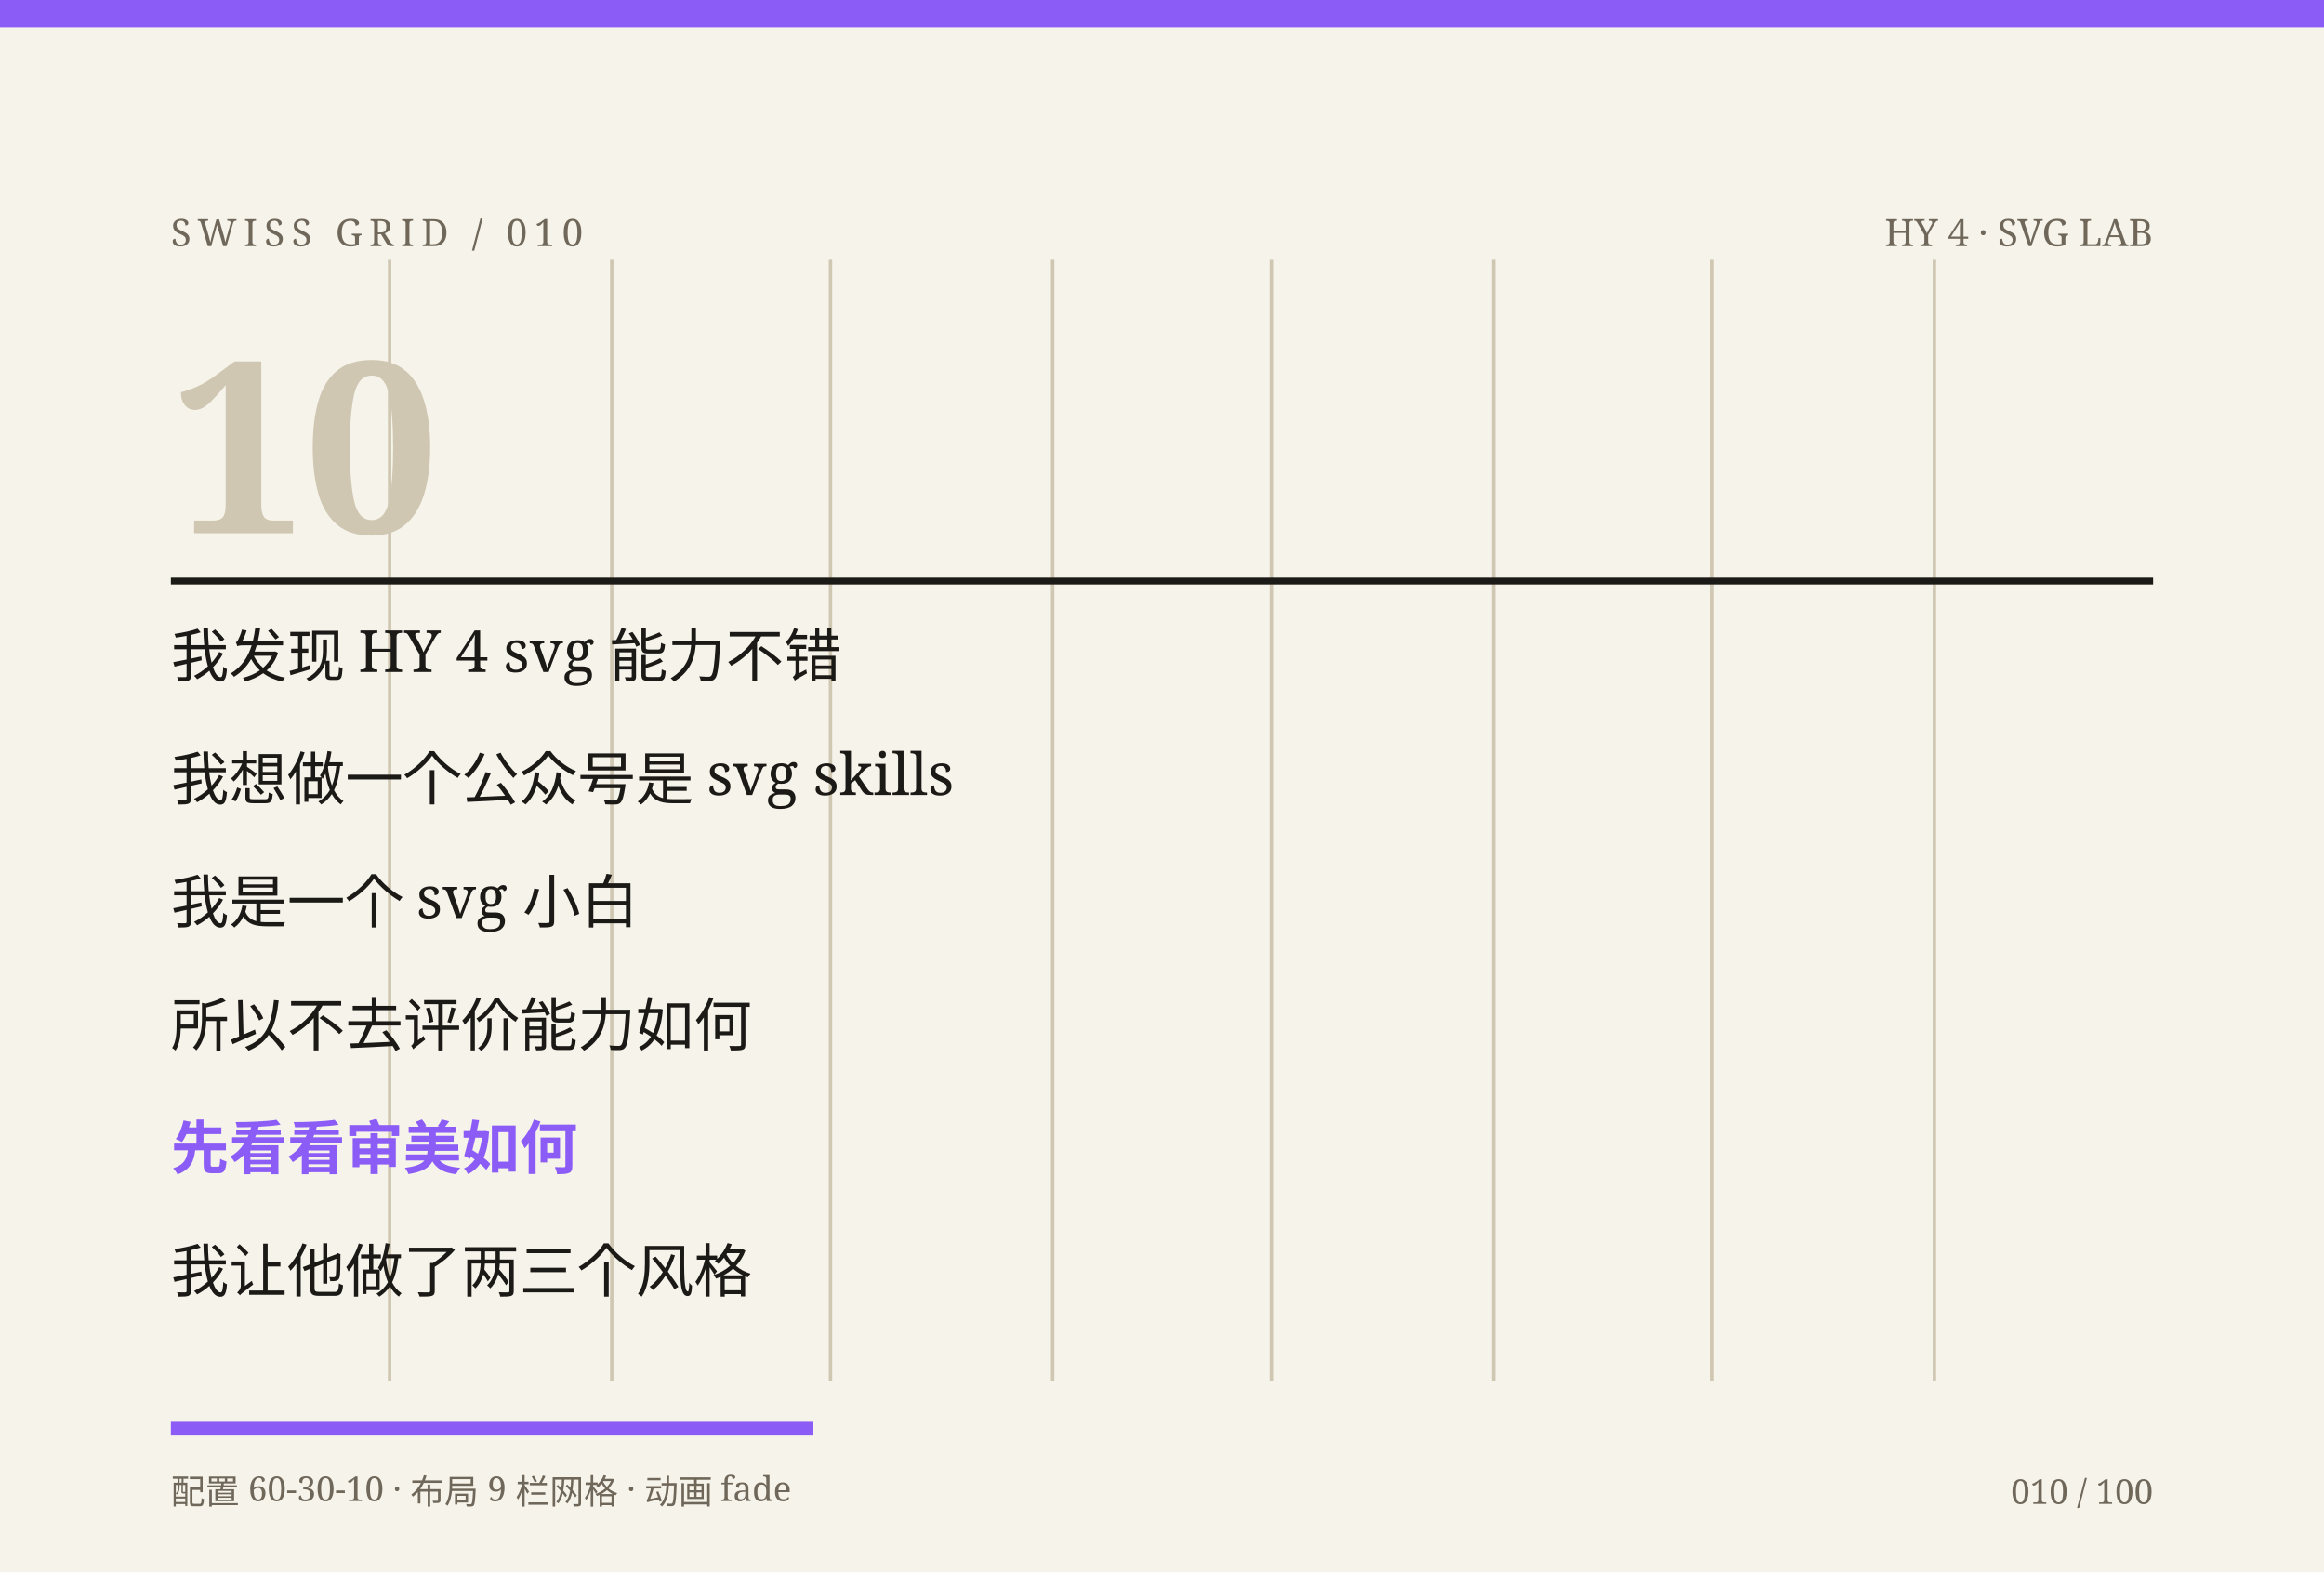
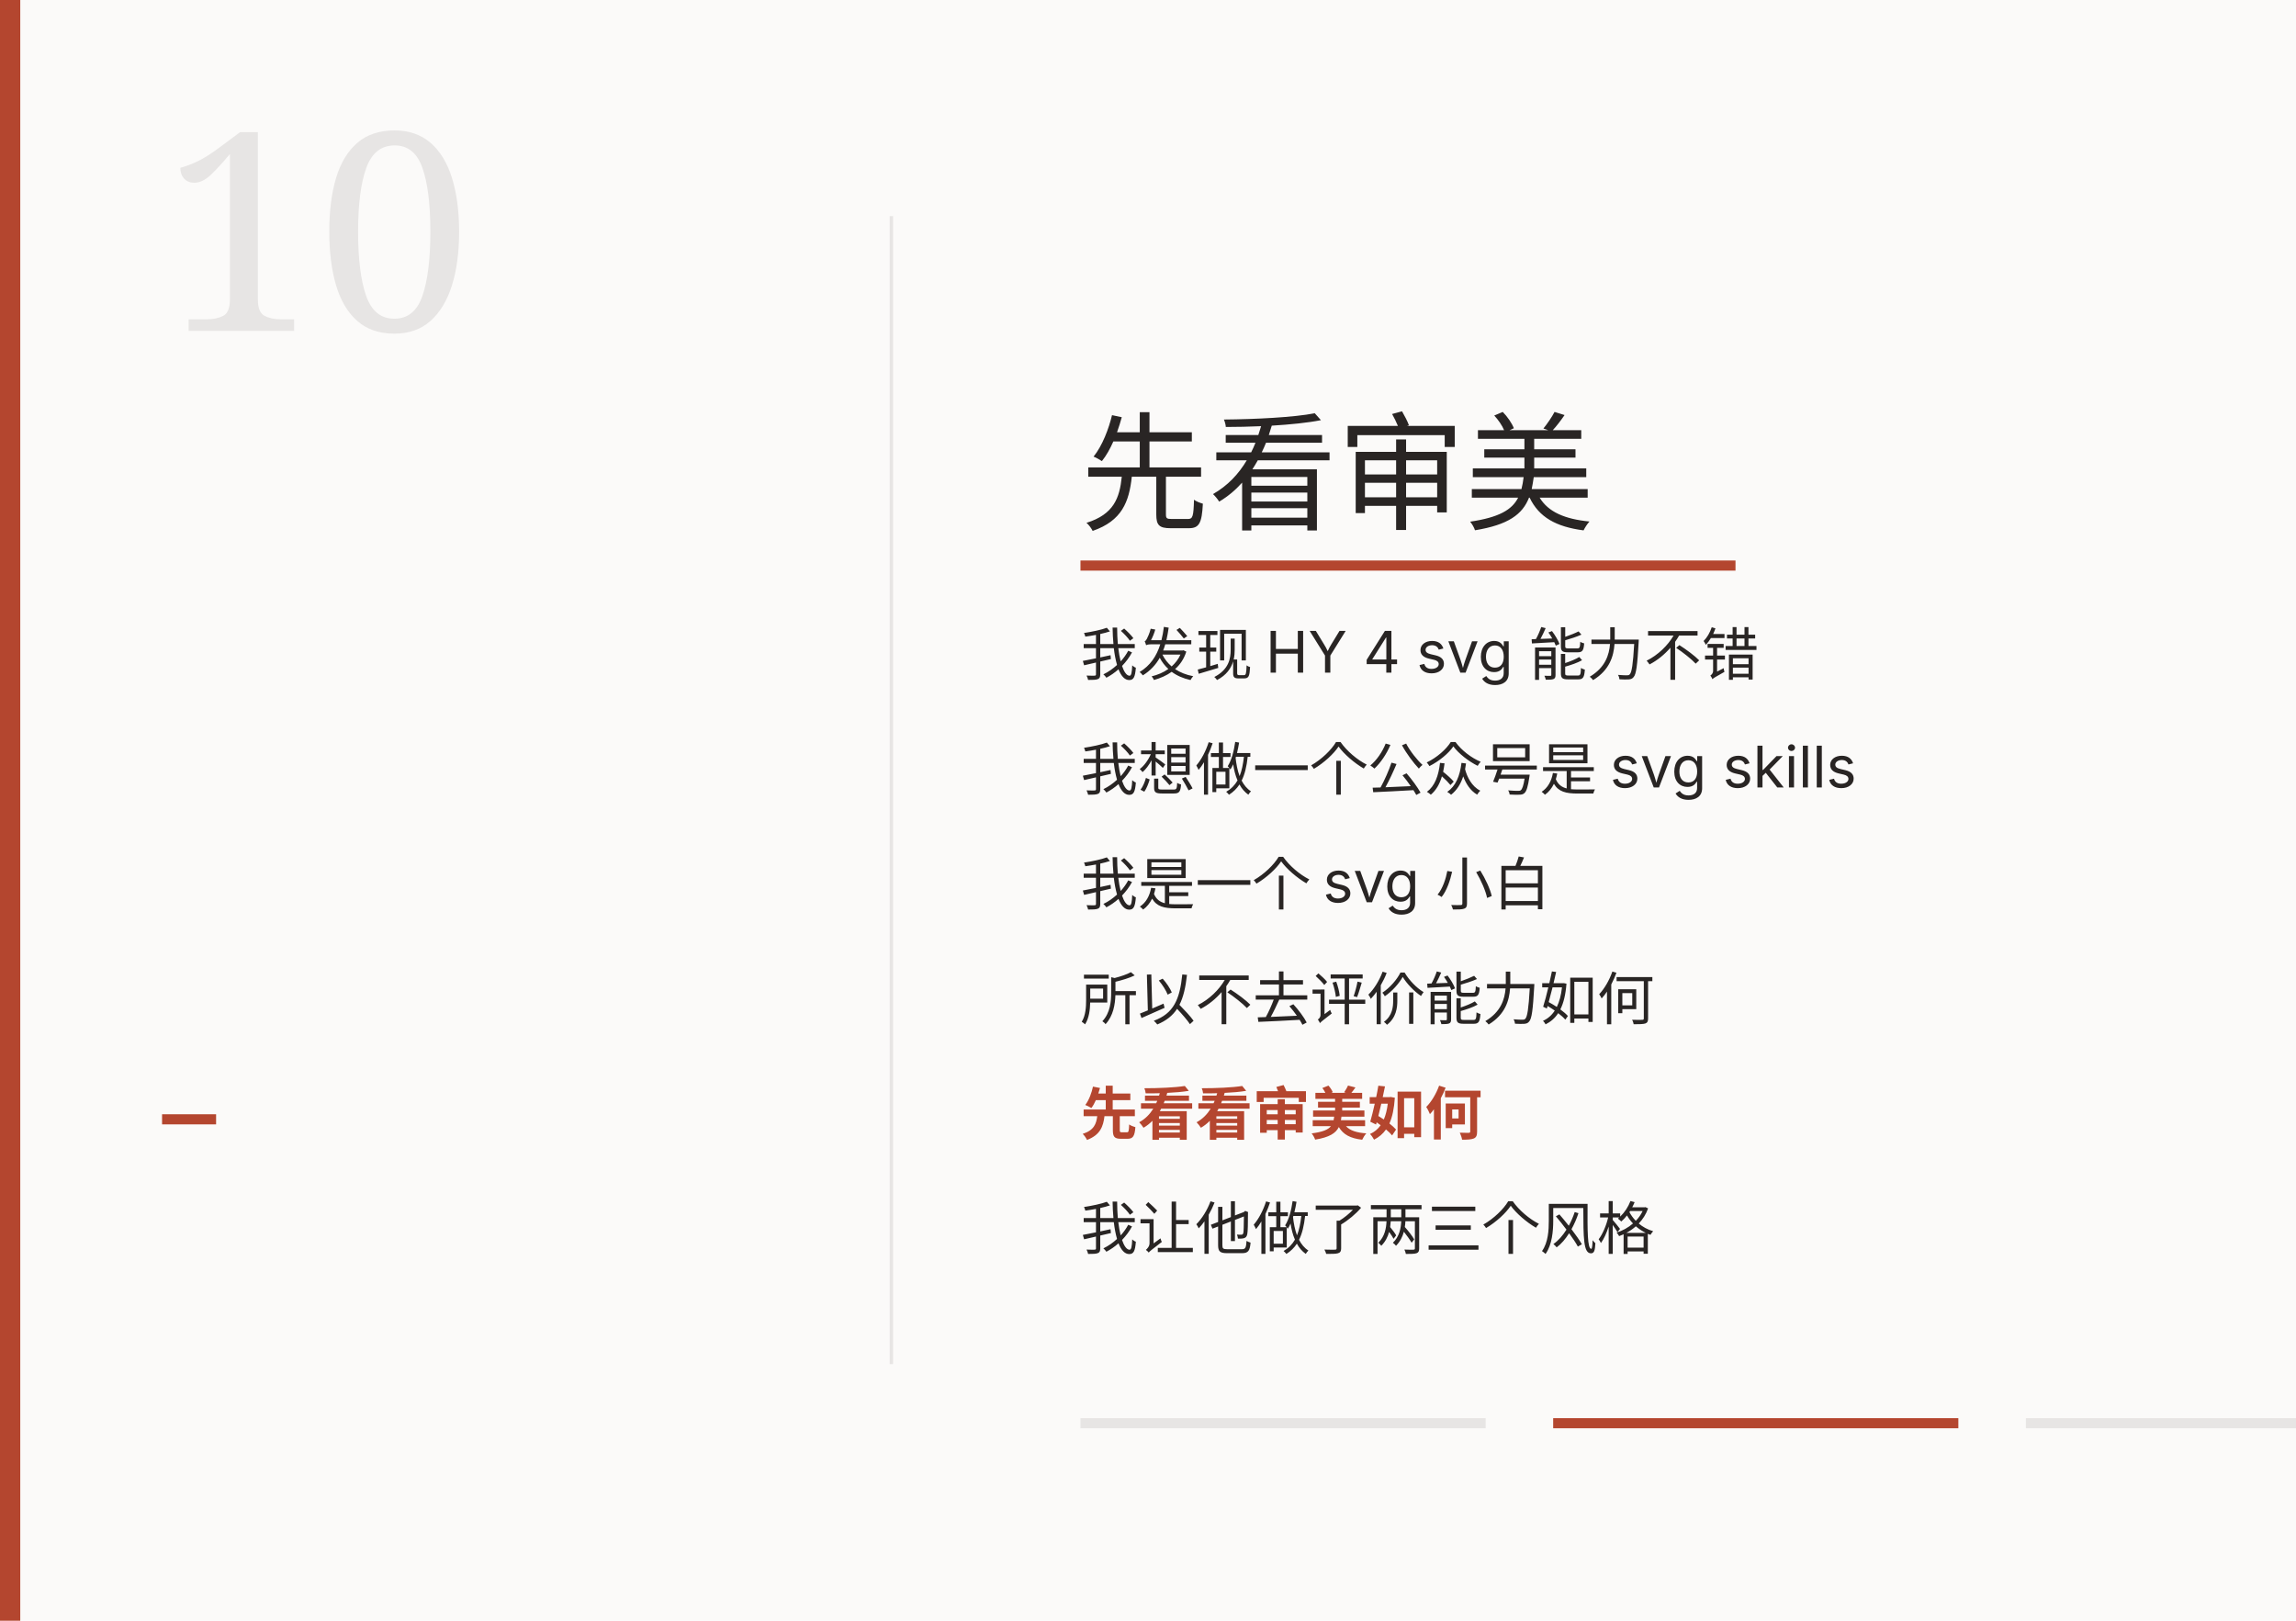
- <svg xmlns="http://www.w3.org/2000/svg" viewBox="0 0 680 460" width="100%" preserveAspectRatio="xMidYMin meet" style="display:block;" font-family="Georgia,'Songti SC','SimSun',serif">
-   <rect x="0" y="0" width="680" height="460" fill="#F6F3EA" />
-   <rect x="0" y="0" width="680" height="8" fill="#8B5CF6">
-     <animate attributeName="width" values="0;680" dur="0.7s" begin="0s" fill="freeze" calcMode="spline" keyTimes="0;1" keySplines="0.25 1 0.5 1" />
+ <svg xmlns="http://www.w3.org/2000/svg" viewBox="0 0 680 480" width="100%" preserveAspectRatio="xMidYMin meet" style="display:block;" font-family="-apple-system,BlinkMacSystemFont,'Segoe UI',sans-serif">
+   <rect x="0" y="0" width="680" height="480" fill="#FBFAF9" />
+   <rect x="0" y="0" width="6" height="480" fill="#B4462F">
+     <animateTransform attributeName="transform" type="translate" values="0 20;0 0" dur="0.7s" begin="0s" fill="freeze" calcMode="spline" keyTimes="0;1" keySplines="0.25 1 0.5 1" />
  </rect>
-   <g>
-     <line x1="114" y1="76" x2="114" y2="404" stroke="#CFC7B2" stroke-width="1" />
-     <line x1="179" y1="76" x2="179" y2="404" stroke="#CFC7B2" stroke-width="1" />
-     <line x1="243" y1="76" x2="243" y2="404" stroke="#CFC7B2" stroke-width="1" />
-     <line x1="308" y1="76" x2="308" y2="404" stroke="#CFC7B2" stroke-width="1" />
-     <line x1="372" y1="76" x2="372" y2="404" stroke="#CFC7B2" stroke-width="1" />
-     <line x1="437" y1="76" x2="437" y2="404" stroke="#CFC7B2" stroke-width="1" />
-     <line x1="501" y1="76" x2="501" y2="404" stroke="#CFC7B2" stroke-width="1" />
-     <line x1="566" y1="76" x2="566" y2="404" stroke="#CFC7B2" stroke-width="1" />
-   </g>
-   <text x="50" y="72" font-size="11" fill="#6F675A" letter-spacing="2">SWISS GRID / 010</text>
-   <text x="630" y="72" font-size="11" fill="#6F675A" text-anchor="end">HY 4 · SVG LAB</text>
-   <text x="50" y="156" font-size="70" fill="#CFC7B2" font-family="Georgia, Songti SC, SimSun, serif" font-weight="700">10<animate attributeName="opacity" values="0;1" dur="0.55s" begin="0s" fill="freeze" />
+   <text x="48" y="98" font-size="82" fill="#E7E5E4" font-family="Georgia, Songti SC, SimSun, serif">10<animate attributeName="opacity" values="0;1" dur="0.55s" begin="0s" fill="freeze" />
  </text>
-   <line x1="50" y1="170" x2="630" y2="170" stroke="#1C1A17" stroke-width="2" />
-   <text x="50" y="198" font-size="17" fill="#1C1A17">我发现 HY 4 svg 能力不错<animate attributeName="opacity" values="0;1" dur="0.55s" begin="0.12s" fill="freeze" />
+   <line x1="264" y1="64" x2="264" y2="404" stroke="#E7E5E4" stroke-width="1" />
+   <rect x="48" y="330" width="16" height="3" fill="#B4462F" />
+   <text x="320" y="154" font-size="38" fill="#292524" font-family="Georgia, Songti SC, SimSun, serif">先看审美<animate attributeName="opacity" values="0;1" dur="0.55s" begin="0.08s" fill="freeze" />
  </text>
-   <text x="50" y="234" font-size="17" fill="#1C1A17">我想做一个公众号是 svg skills<animate attributeName="opacity" values="0;1" dur="0.55s" begin="0.19s" fill="freeze" />
+   <rect x="320" y="166" width="194" height="3" fill="#B4462F">
+     <animate attributeName="width" values="0;194" dur="0.7s" begin="0.2s" fill="freeze" calcMode="spline" keyTimes="0;1" keySplines="0.25 1 0.5 1" />
+   </rect>
+   <text x="320" y="200" font-size="17" fill="#292524">我发现 HY 4 svg 能力不错<animate attributeName="opacity" values="0;1" dur="0.55s" begin="0.30s" fill="freeze" />
  </text>
-   <text x="50" y="270" font-size="17" fill="#1C1A17">我是一个 svg 小白<animate attributeName="opacity" values="0;1" dur="0.55s" begin="0.26s" fill="freeze" />
+   <text x="320" y="234" font-size="17" fill="#292524">我想做一个公众号是 svg skills<animate attributeName="opacity" values="0;1" dur="0.55s" begin="0.37s" fill="freeze" />
  </text>
-   <text x="50" y="306" font-size="17" fill="#1C1A17">所以不去评价能力如何<animate attributeName="opacity" values="0;1" dur="0.55s" begin="0.33s" fill="freeze" />
+   <text x="320" y="268" font-size="17" fill="#292524">我是一个 svg 小白<animate attributeName="opacity" values="0;1" dur="0.55s" begin="0.44s" fill="freeze" />
  </text>
-   <text x="50" y="342" font-size="17" fill="#8B5CF6" font-weight="600">先看看审美如何<animate attributeName="opacity" values="0;1" dur="0.55s" begin="0.40s" fill="freeze" />
+   <text x="320" y="302" font-size="17" fill="#292524">所以不去评价能力如何<animate attributeName="opacity" values="0;1" dur="0.55s" begin="0.51s" fill="freeze" />
  </text>
-   <text x="50" y="378" font-size="17" fill="#1C1A17">我让他做了两三个风格<animate attributeName="opacity" values="0;1" dur="0.55s" begin="0.47s" fill="freeze" />
+   <text x="320" y="336" font-size="17" fill="#B4462F" font-weight="600">先看看审美如何<animate attributeName="opacity" values="0;1" dur="0.55s" begin="0.58s" fill="freeze" />
  </text>
-   <rect x="50" y="416" width="188" height="4" fill="#8B5CF6" />
-   <text x="50" y="440" font-size="10" fill="#6F675A">配置 60-30-10 · 布局 9 栏网格 · 动画 fade</text>
-   <text x="630" y="440" font-size="10" fill="#6F675A" text-anchor="end">010 / 100</text>
+   <text x="320" y="370" font-size="17" fill="#292524">我让他做了两三个风格<animate attributeName="opacity" values="0;1" dur="0.55s" begin="0.65s" fill="freeze" />
+   </text>
+   <rect x="320" y="420" width="120" height="3" fill="#E7E5E4" />
+   <rect x="460" y="420" width="120" height="3" fill="#B4462F" />
+   <rect x="600" y="420" width="120" height="3" fill="#E7E5E4" />
</svg>
